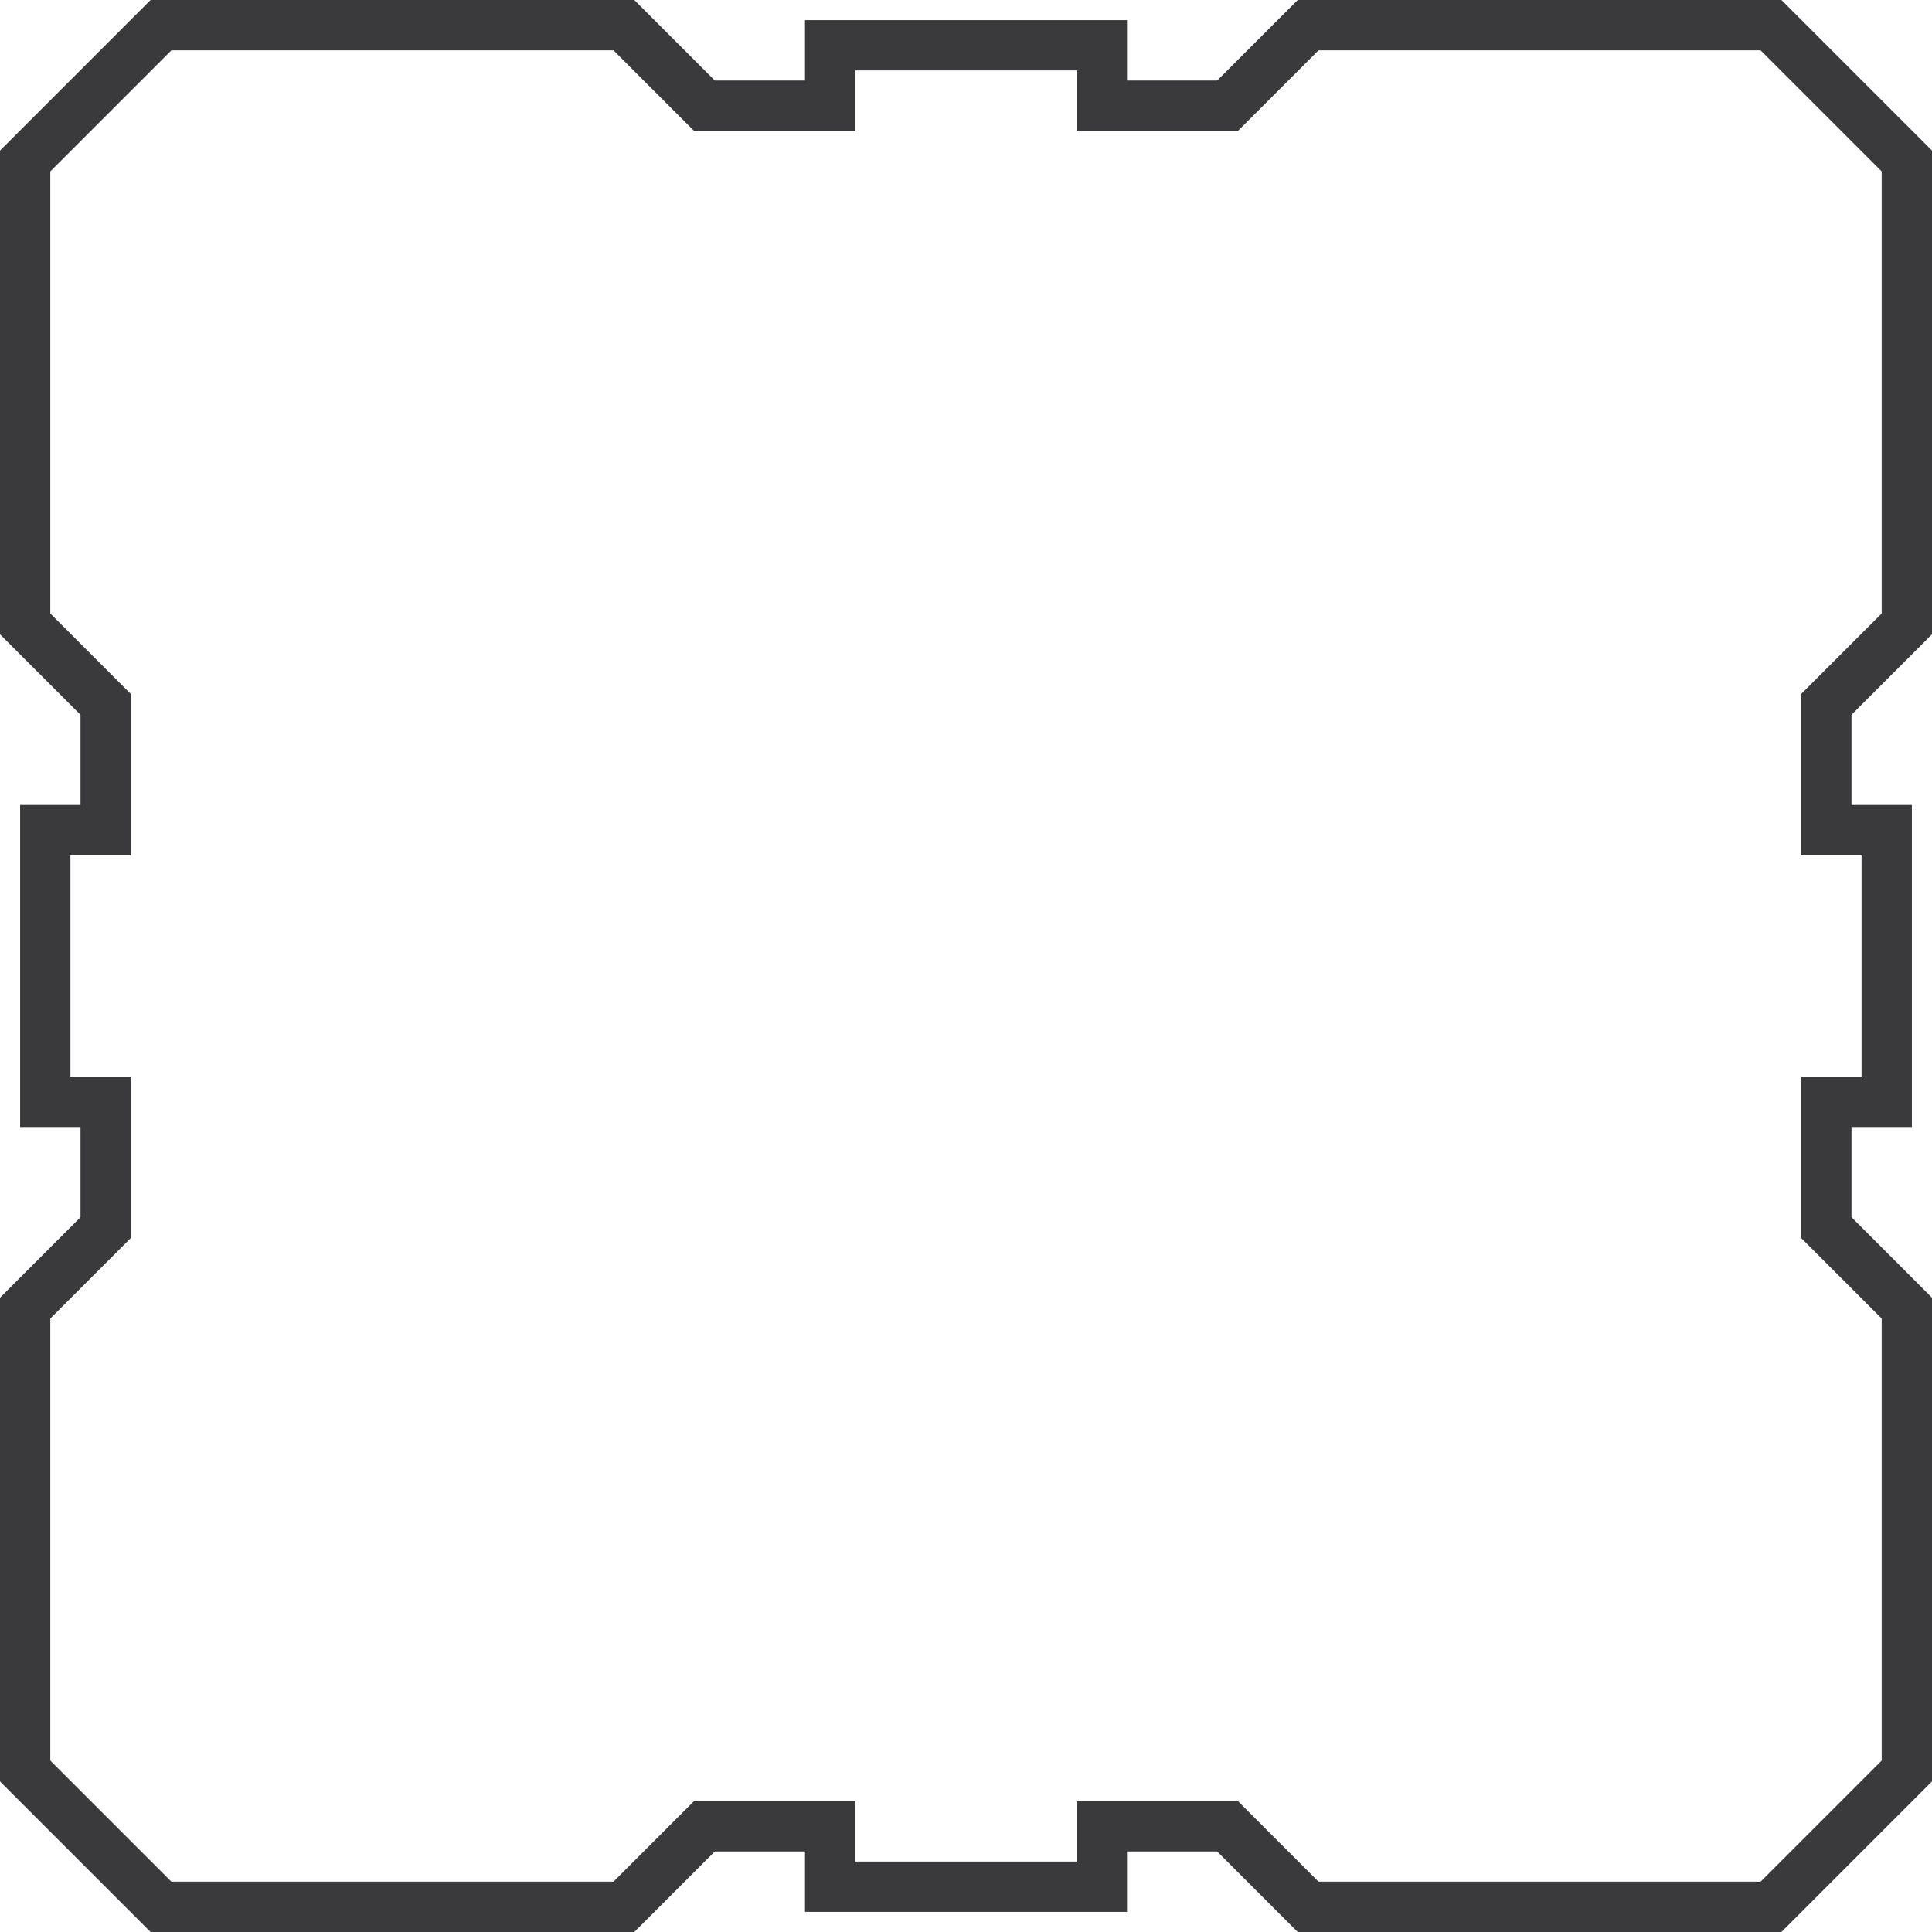
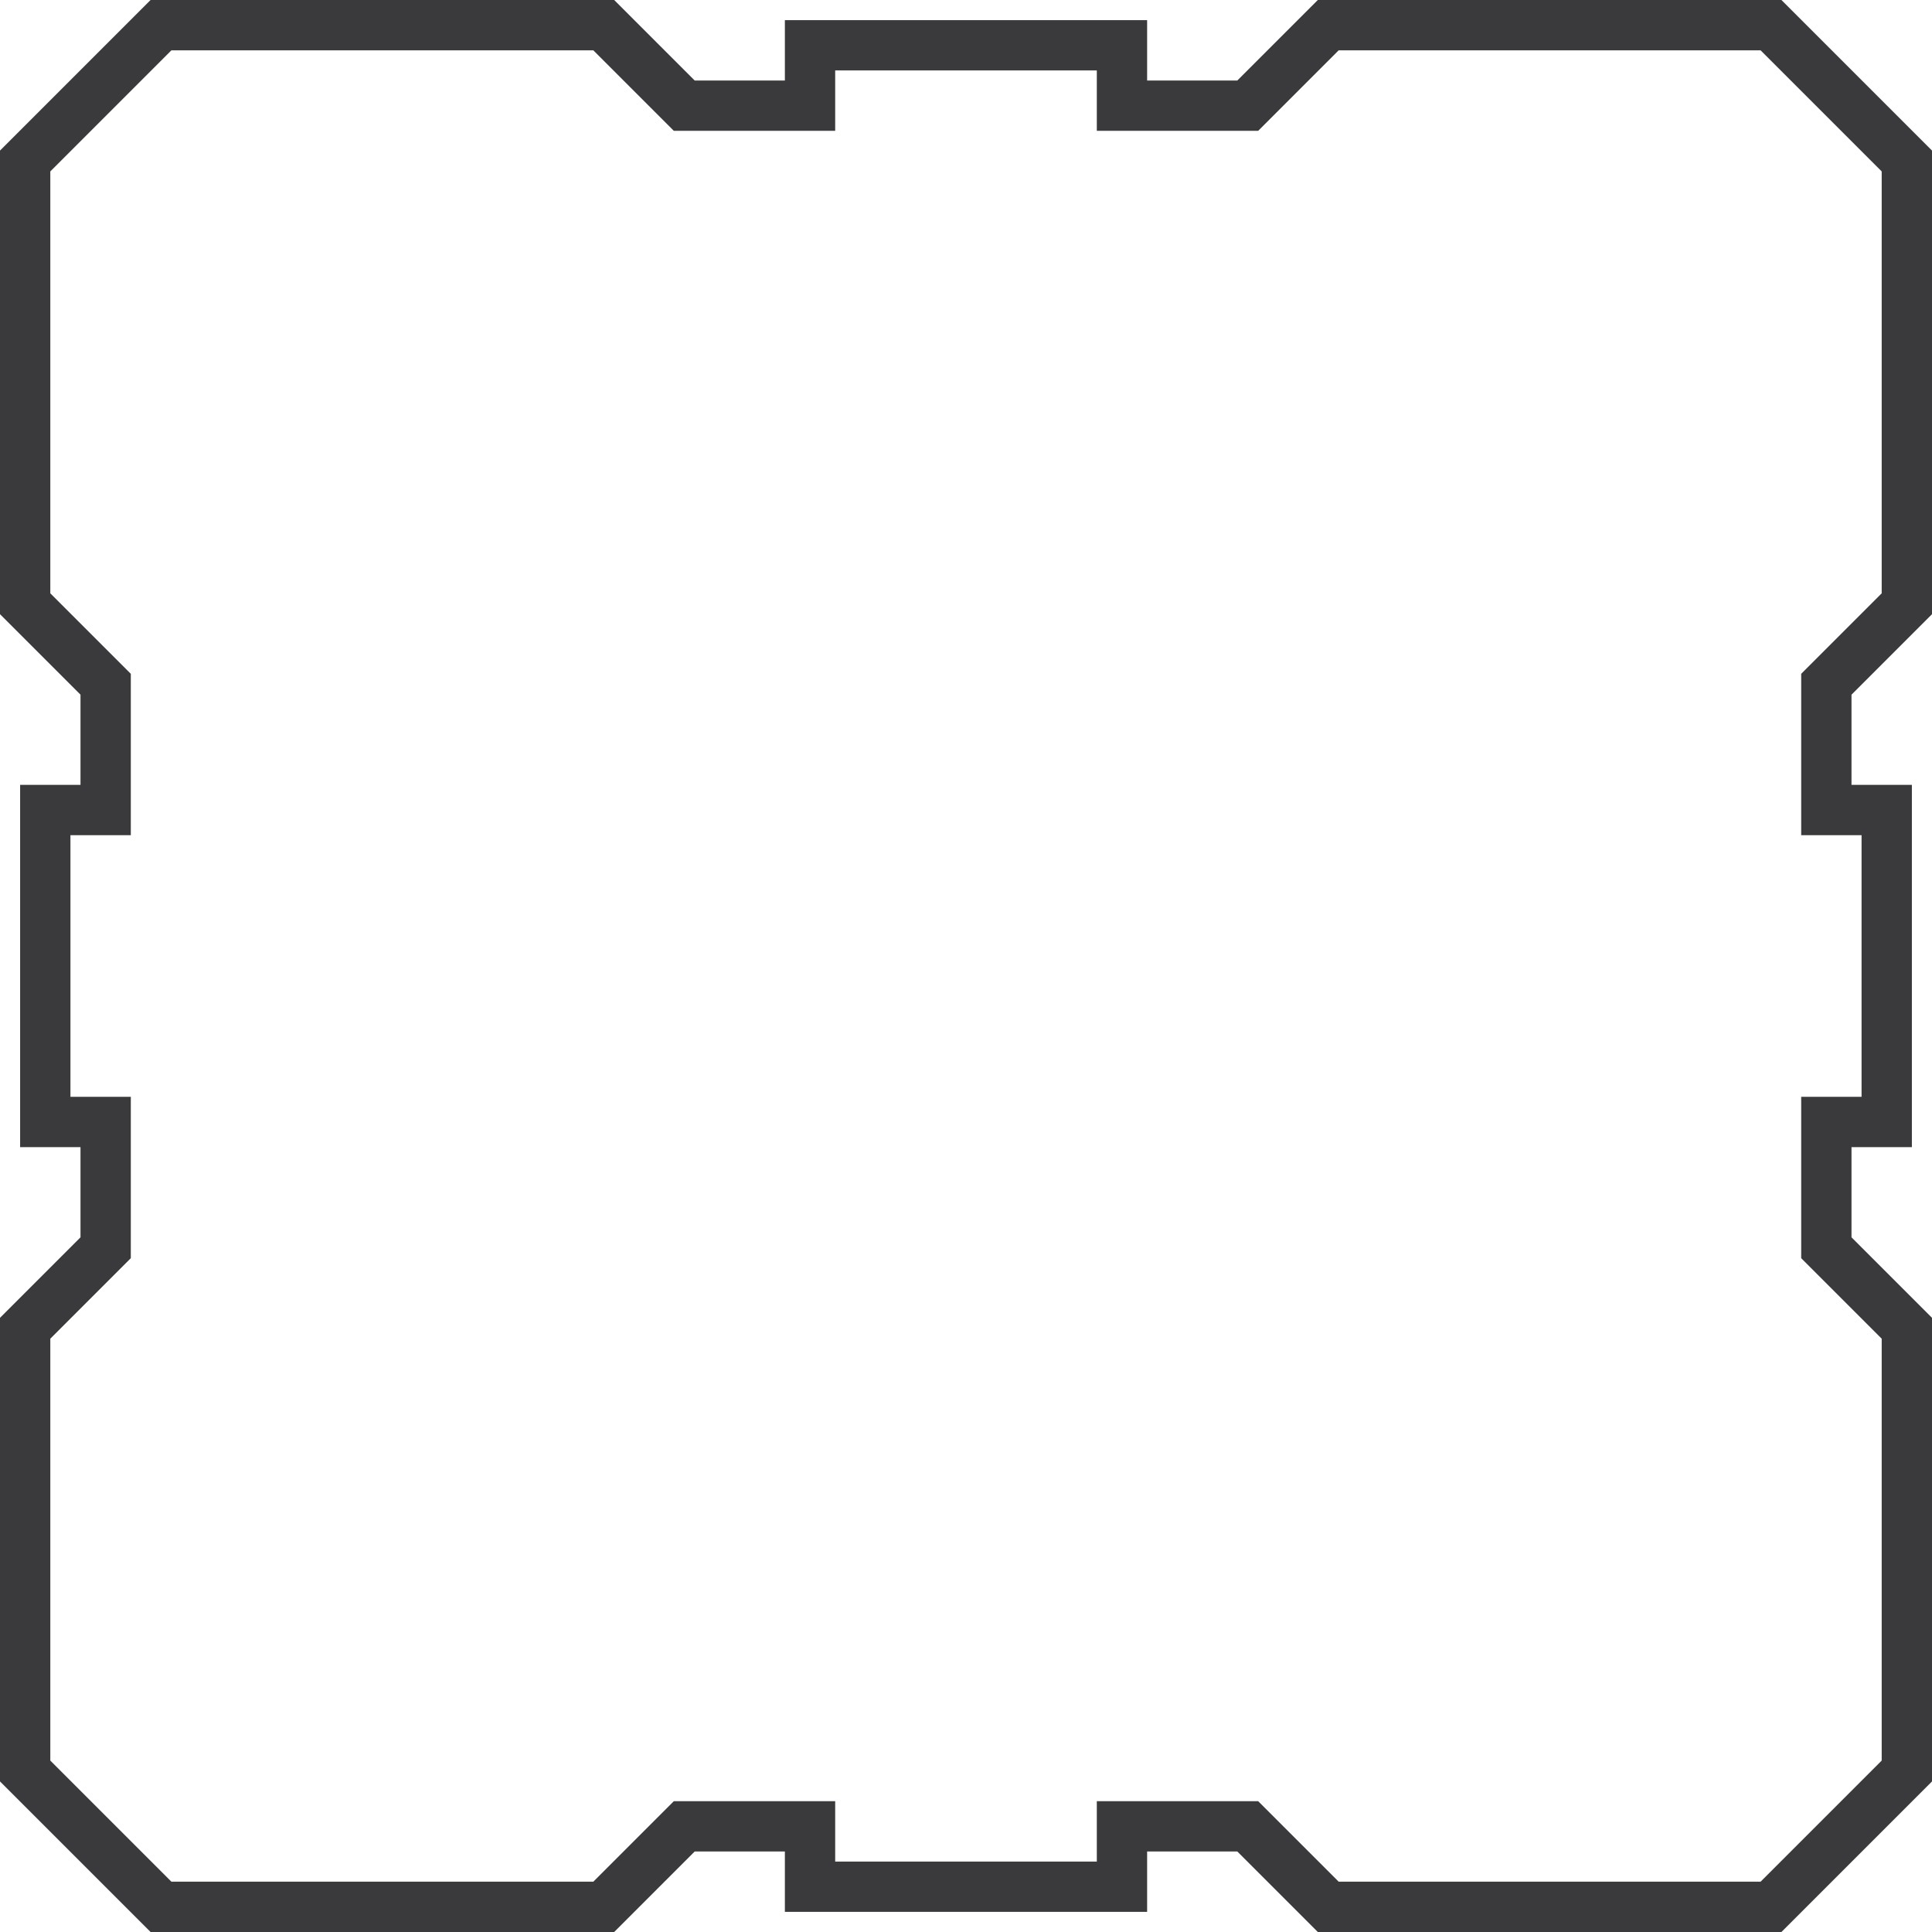
<svg xmlns="http://www.w3.org/2000/svg" version="1.1" width="48" height="48" viewBox="0,0,48,48">
  <g transform="translate(-216,-156)">
    <g data-paper-data="{&quot;isPaintingLayer&quot;:true}" fill="none" fill-rule="nonzero" stroke="none" stroke-width="1.25" stroke-linecap="butt" stroke-linejoin="miter" stroke-miterlimit="10" stroke-dasharray="" stroke-dashoffset="0" style="mix-blend-mode: normal">
-       <path stroke="#3a3a3c" d="M 216.625,160         l 3.375,-3.375         h 11.5         l 2 2         h 3.125         v -1.5         h 6.75         v 1.5         h 3.125         l 2 -2         h 11.5         l 3.375,3.375         v 11.5         l -2 2         v 3.125         h 1.5         v 6.75         h -1.5         v 3.125         l 2 2         v 11.5         l -3.375,3.375         h -11.5         l -2 -2         h -3.125         v 1.5         h -6.75         v -1.5         h -3.125         l -2 2         h -11.5         l -3.375,-3.375         v -11.5         l 2 -2         v -3.125         h -1.5         v -6.75         h 1.5         v -3.125         l -2 -2         z" />
+       <path stroke="#3a3a3c" d="M 216.625,160         l 3.375,-3.375         h 11         l 2 2         h 3.125         v -1.5         h 7.75         v 1.5         h 3.125         l 2 -2         h 11         l 3.375,3.375         v 11         l -2 2         v 3.125         h 1.5         v 7.75         h -1.5         v 3.125         l 2 2         v 11         l -3.375,3.375         h -11         l -2 -2         h -3.125         v 1.5         h -7.75         v -1.5         h -3.125         l -2 2         h -11         l -3.375,-3.375         v -11         l 2 -2         v -3.125         h -1.5         v -7.75         h 1.5         v -3.125         l -2 -2         z" />
    </g>
  </g>
</svg>
